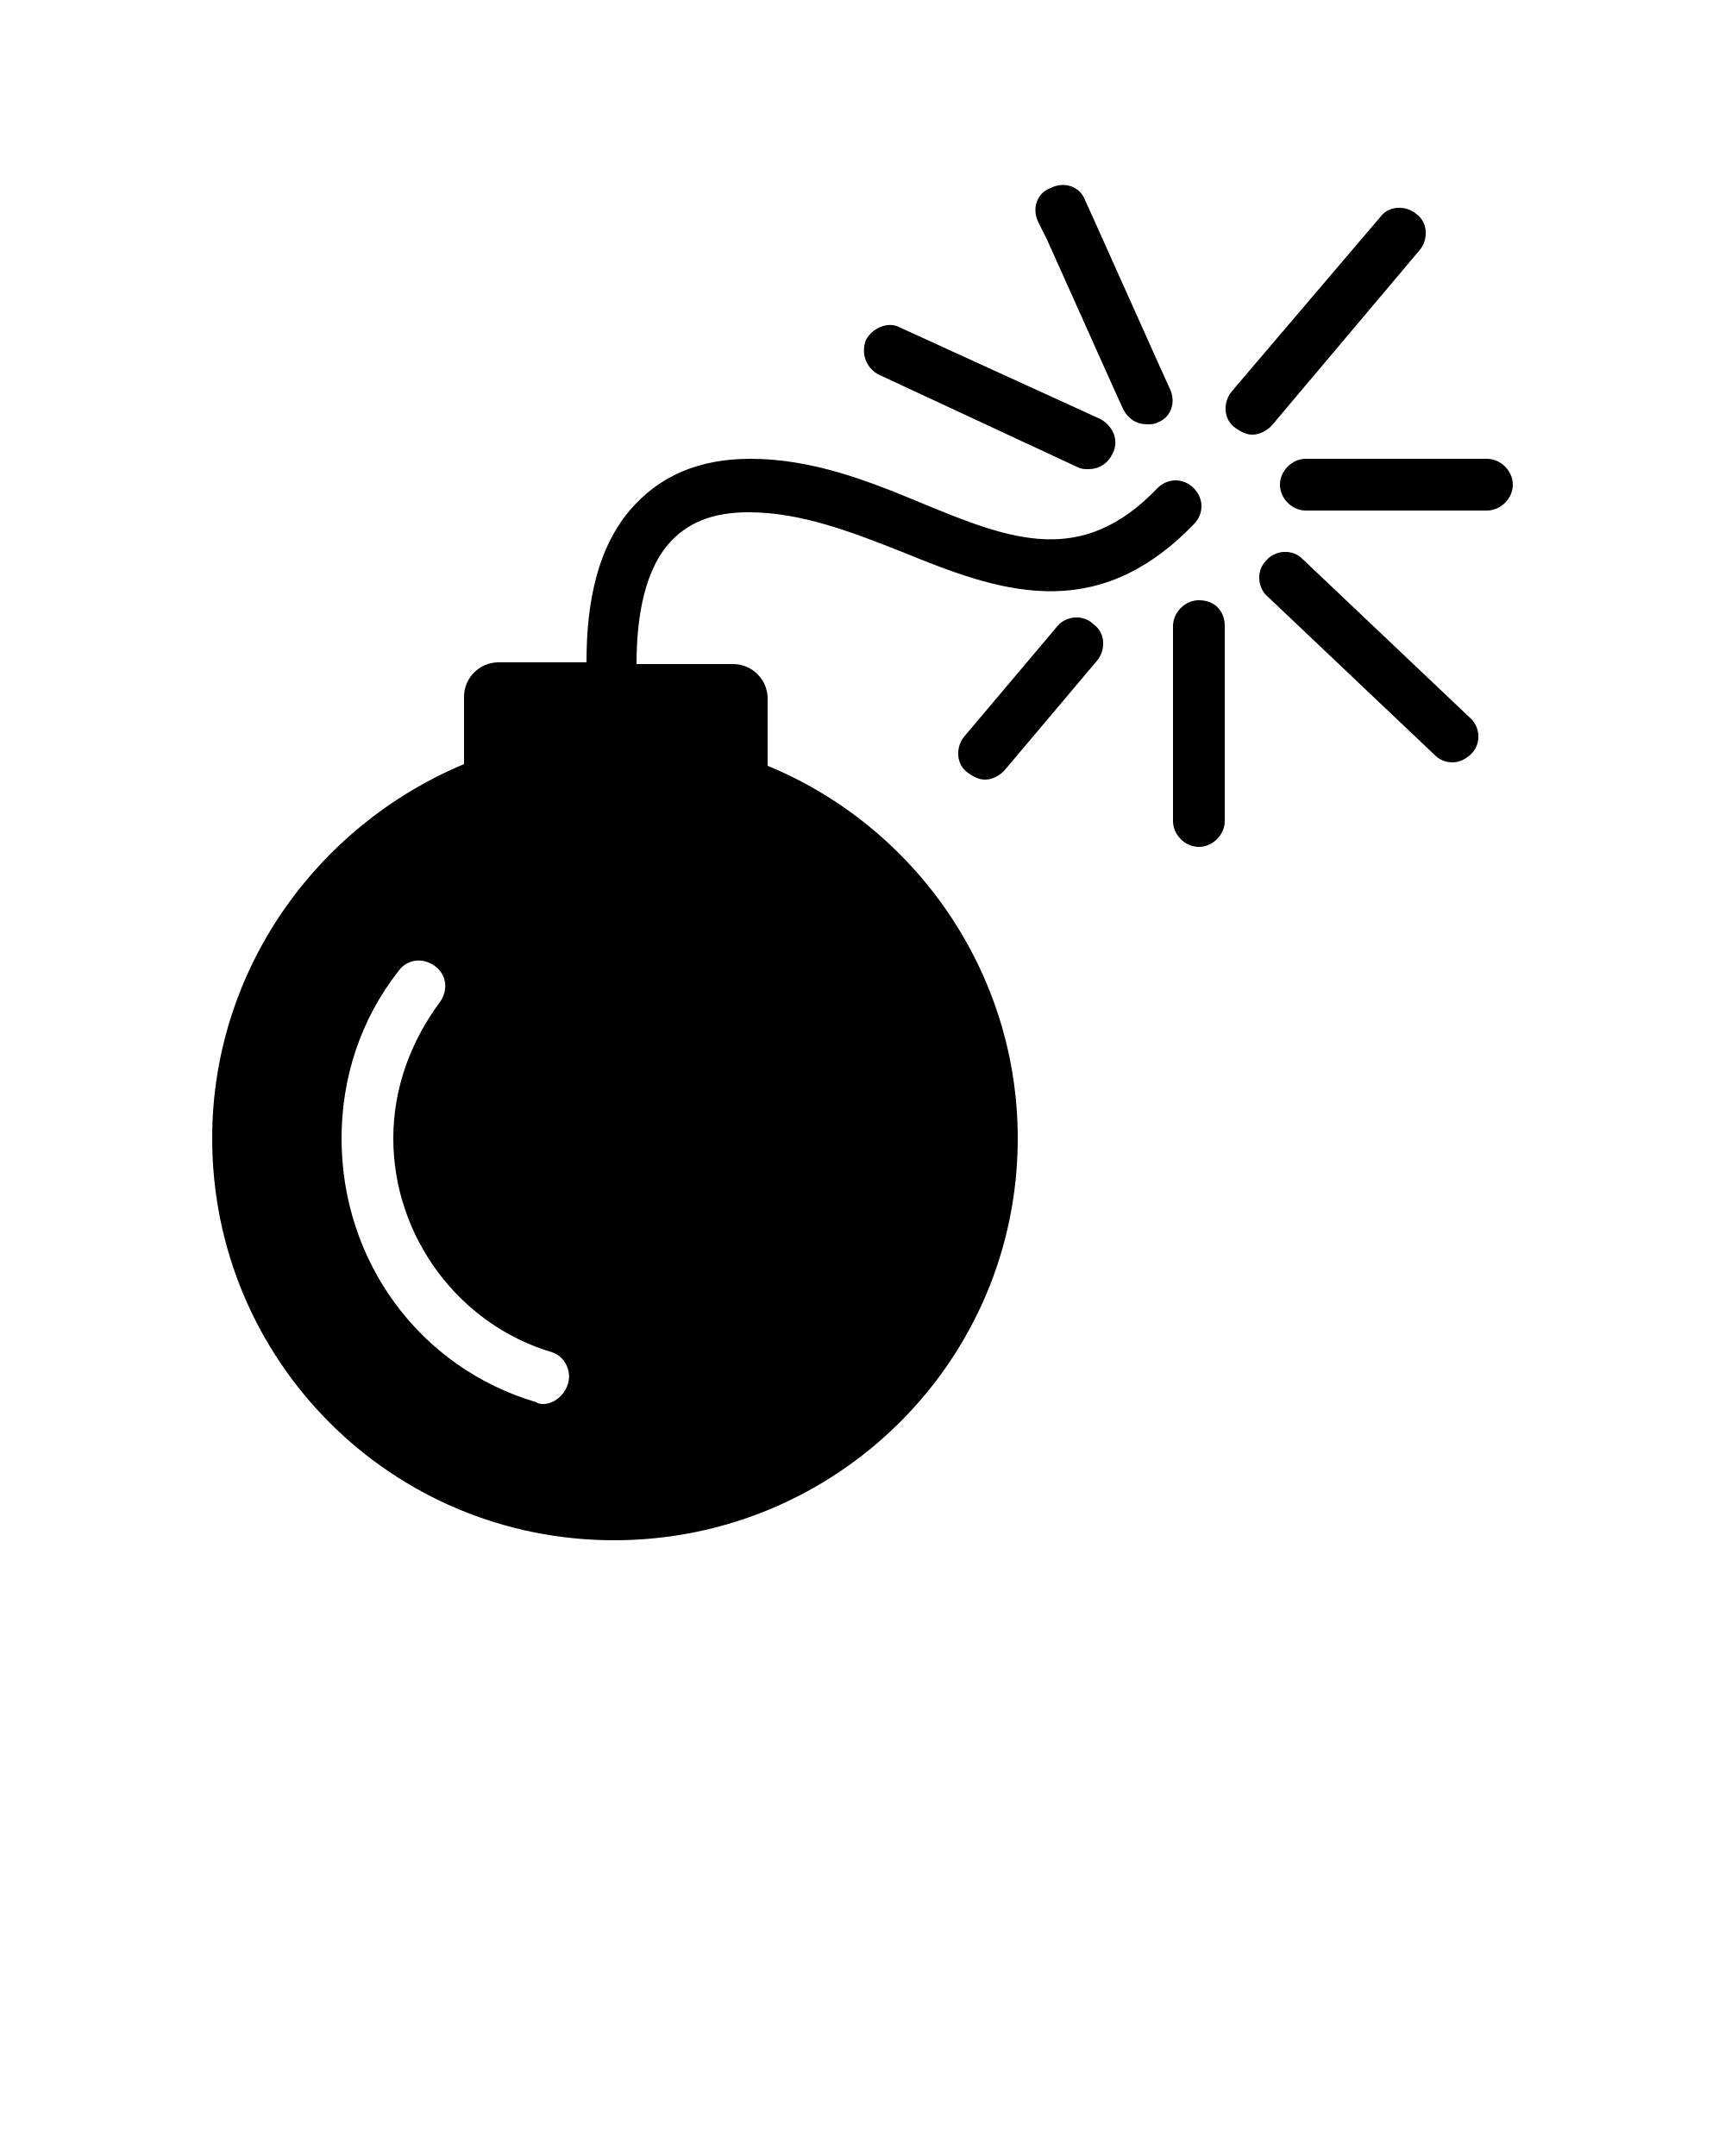
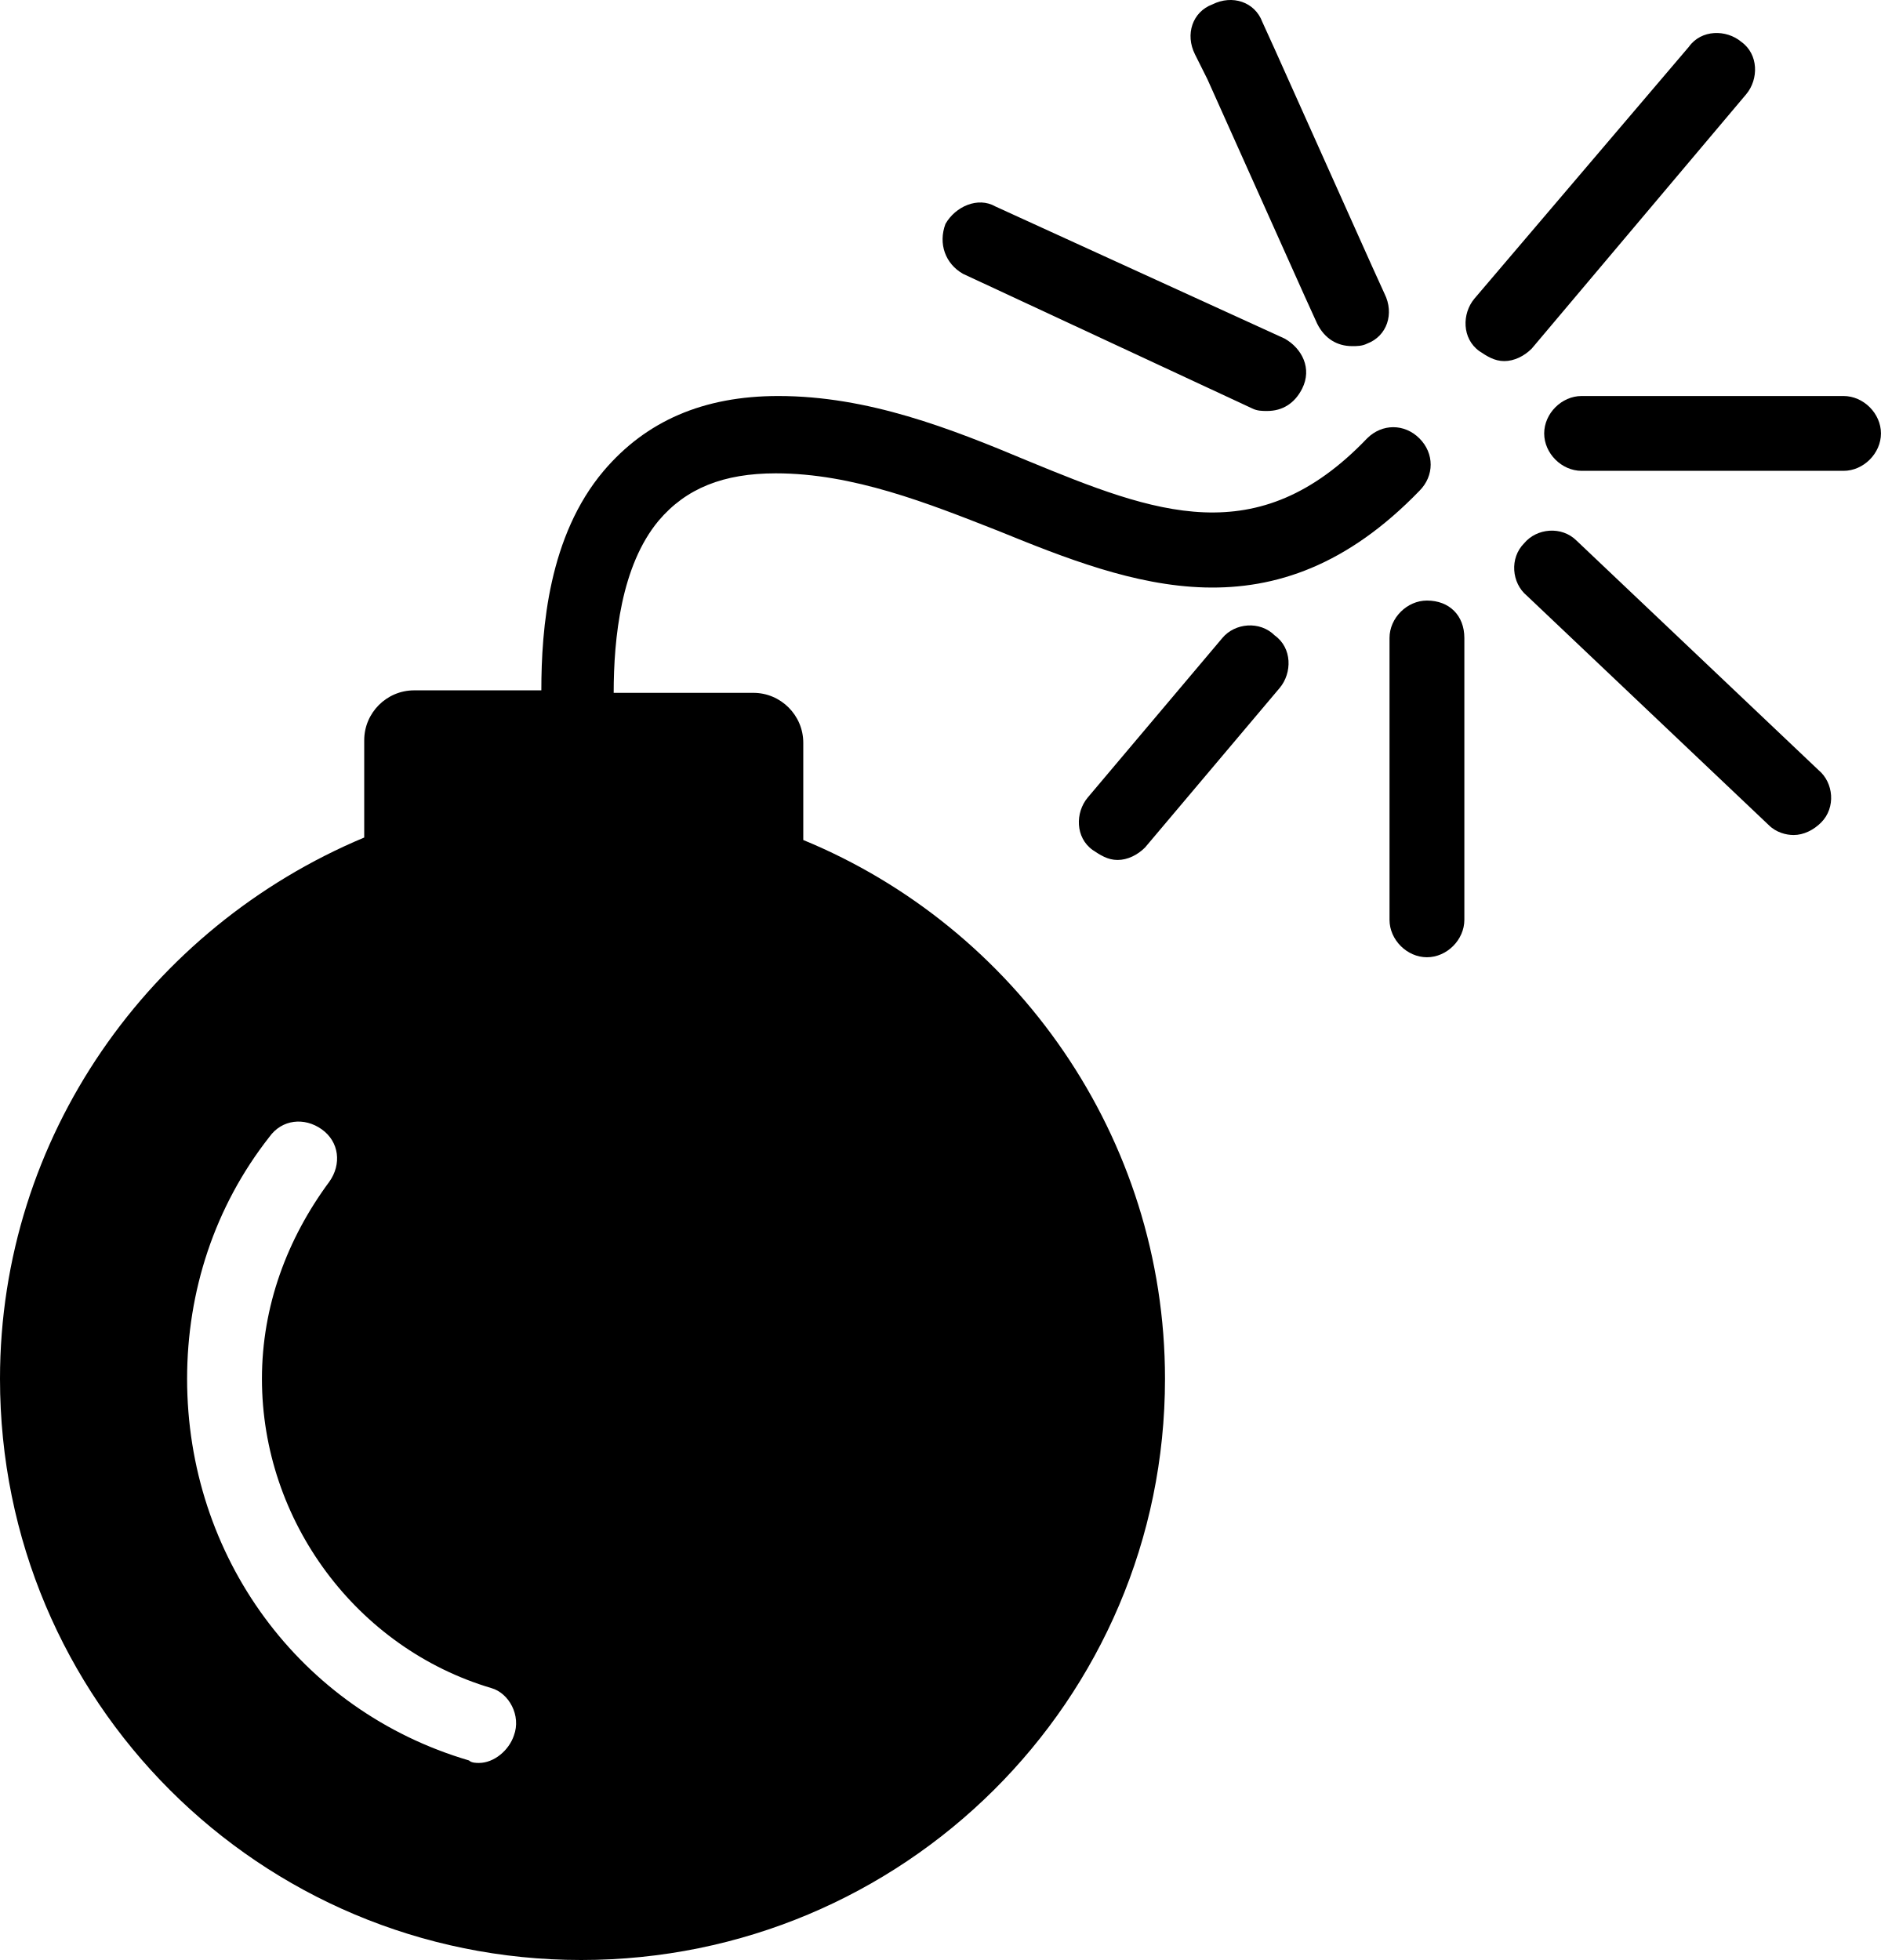
- <svg xmlns="http://www.w3.org/2000/svg" version="1.1" x="0px" y="0px" viewBox="0 0 100 125" style="enable-background:new 0 0 100 100;" xml:space="preserve" id="svg2">
+ <svg xmlns="http://www.w3.org/2000/svg" version="1.1" x="0px" y="0px" viewBox="0 0 75.4 78.576" xml:space="preserve" id="svg2" width="75.4" height="78.576">
  <defs id="defs26" />
-   <path d="M44.5,44.4v-3.9c0-1.1-0.9-2-2-2h-5.6c0-2.2,0.3-5.1,1.8-6.9c1.1-1.3,2.6-1.9,4.7-1.9c3.1,0,6.1,1.2,8.9,2.3  c5.4,2.2,11.1,4.4,16.9-1.6c0.6-0.6,0.6-1.5,0-2.1c-0.6-0.6-1.5-0.6-2.1,0c-4.4,4.6-8.5,3-13.6,0.9c-3.1-1.3-6.4-2.6-10-2.6  c-3,0-5.3,1-7,3c-2.2,2.6-2.5,6.3-2.5,8.8h-5.1c-1.1,0-2,0.9-2,2v3.9C18.3,47.9,12.3,56.3,12.3,66c0,12.9,10.4,23.3,23.3,23.3  S59,78.9,59,66C59,56.3,53,47.9,44.5,44.4z M32.9,80.3c-0.2,0.6-0.8,1.1-1.4,1.1c-0.1,0-0.3,0-0.4-0.1c-6.8-2-11.3-8.2-11.3-15.3  c0-3.5,1.1-6.9,3.3-9.7c0.5-0.7,1.4-0.8,2.1-0.3c0.7,0.5,0.8,1.4,0.3,2.1c-1.7,2.3-2.7,5-2.7,7.9c0,5.7,3.8,10.8,9.2,12.4  C32.7,78.6,33.2,79.5,32.9,80.3z" id="path4" />
-   <path d="M82.3,14.5c0.5-0.6,0.5-1.6-0.2-2.1c-0.6-0.5-1.6-0.5-2.1,0.2l-8.6,10.1c-0.5,0.6-0.5,1.6,0.2,2.1c0.3,0.2,0.6,0.4,1,0.4  c0.4,0,0.8-0.2,1.1-0.5L82.3,14.5z" id="path6" />
-   <path d="M61.3,36.3l-5.4,6.4c-0.5,0.6-0.5,1.6,0.2,2.1c0.3,0.2,0.6,0.4,1,0.4c0.4,0,0.8-0.2,1.1-0.5l5.4-6.4  c0.5-0.6,0.5-1.6-0.2-2.1C62.8,35.6,61.8,35.7,61.3,36.3z" id="path8" />
-   <path d="M60.7,13.9C60.7,13.9,60.7,13.9,60.7,13.9l3.9,8.7c0,0,0,0,0,0l0.5,1.1c0.3,0.6,0.8,0.9,1.4,0.9c0.2,0,0.4,0,0.6-0.1  c0.8-0.3,1.1-1.2,0.7-2l-0.5-1.1c0,0,0,0,0,0l-3.9-8.7c0,0,0,0,0,0l-0.5-1.1c-0.3-0.8-1.2-1.1-2-0.7c-0.8,0.3-1.1,1.2-0.7,2  L60.7,13.9z" id="path10" />
-   <path d="M75.5,32.4c-0.6-0.6-1.6-0.5-2.1,0.1c-0.6,0.6-0.5,1.6,0.1,2.1l9.7,9.2c0.3,0.3,0.7,0.4,1,0.4c0.4,0,0.8-0.2,1.1-0.5  c0.6-0.6,0.5-1.6-0.1-2.1L75.5,32.4z" id="path12" />
-   <path d="M86.2,26.6l-10.5,0c-0.8,0-1.5,0.7-1.5,1.5c0,0.8,0.7,1.5,1.5,1.5l10.5,0c0.8,0,1.5-0.7,1.5-1.5  C87.7,27.3,87,26.6,86.2,26.6z" id="path14" />
-   <path d="M50.9,21.7l11.6,5.4c0.2,0.1,0.4,0.1,0.6,0.1c0.6,0,1.1-0.3,1.4-0.9c0.4-0.8,0-1.6-0.7-2L52.2,19c-0.7-0.4-1.6,0-2,0.7  C49.9,20.5,50.2,21.3,50.9,21.7z" id="path16" />
-   <path d="M69.5,34.8c-0.8,0-1.5,0.7-1.5,1.5l0,11.3c0,0.8,0.7,1.5,1.5,1.5c0.8,0,1.5-0.7,1.5-1.5l0-11.3C71,35.4,70.4,34.8,69.5,34.8  z" id="path18" />
+   <path d="m 32.2,33.676 0,-3.9 c 0,-1.1 -0.9,-2 -2,-2 l -5.6,0 c 0,-2.2 0.3,-5.1 1.8,-6.9 1.1,-1.3 2.6,-1.9 4.7,-1.9 3.1,0 6.1,1.2 8.9,2.3 5.4,2.2 11.1,4.4 16.9,-1.6 0.6,-0.6 0.6,-1.5 0,-2.1 -0.6,-0.6 -1.5,-0.6 -2.1,0 -4.4,4.6 -8.5,3 -13.6,0.9 -3.1,-1.3 -6.4,-2.6 -10,-2.6 -3,0 -5.3,1 -7,3 -2.2,2.6 -2.5,6.3 -2.5,8.8 l -5.1,0 c -1.1,0 -2,0.9 -2,2 l 0,3.9 c -8.6,3.6 -14.6,12 -14.6,21.7 0,12.9 10.4,23.3 23.3,23.3 12.9,0 23.4,-10.4 23.4,-23.3 0,-9.7 -6,-18.1 -14.5,-21.6 z m -11.6,35.9 c -0.2,0.6 -0.8,1.1 -1.4,1.1 -0.1,0 -0.3,0 -0.4,-0.1 -6.8,-2 -11.3,-8.2 -11.3,-15.3 0,-3.5 1.1,-6.9 3.3,-9.7 0.5,-0.7 1.4,-0.8 2.1,-0.3 0.7,0.5 0.8,1.4 0.3,2.1 -1.7,2.3 -2.7,5 -2.7,7.9 0,5.7 3.8,10.8 9.2,12.4 0.7,0.2 1.2,1.1 0.9,1.9 z" id="path4" />
+   <path d="m 70,3.776 c 0.5,-0.6 0.5,-1.6 -0.2,-2.1 -0.6,-0.5 -1.6,-0.5 -2.1,0.2 L 59.1,11.976 c -0.5,0.6 -0.5,1.6 0.2,2.1 0.3,0.2 0.6,0.4 1,0.4 0.4,0 0.8,-0.2 1.1,-0.5 L 70,3.776 Z" id="path6" />
+   <path d="m 49,25.576 -5.4,6.4 c -0.5,0.6 -0.5,1.6 0.2,2.1 0.3,0.2 0.6,0.4 1,0.4 0.4,0 0.8,-0.2 1.1,-0.5 l 5.4,-6.4 c 0.5,-0.6 0.5,-1.6 -0.2,-2.1 -0.6,-0.6 -1.6,-0.5 -2.1,0.1 z" id="path8" />
+   <path d="m 48.4,3.176 c 0,0 0,0 0,0 l 3.9,8.7 c 0,0 0,0 0,0 l 0.5,1.1 c 0.3,0.6 0.8,0.9 1.4,0.9 0.2,0 0.4,0 0.6,-0.1 0.8,-0.3 1.1,-1.2 0.7,-2 l -0.5,-1.1 c 0,0 0,0 0,0 L 51.1,1.976 c 0,0 0,0 0,0 L 50.6,0.876 c -0.3,-0.8 -1.2,-1.1 -2,-0.7 -0.8,0.3 -1.1,1.2 -0.7,2 l 0.5,1 z" id="path10" />
+   <path d="m 63.2,21.676 c -0.6,-0.6 -1.6,-0.5 -2.1,0.1 -0.6,0.6 -0.5,1.6 0.1,2.1 l 9.7,9.2 c 0.3,0.3 0.7,0.4 1,0.4 0.4,0 0.8,-0.2 1.1,-0.5 0.6,-0.6 0.5,-1.6 -0.1,-2.1 l -9.7,-9.2 z" id="path12" />
+   <path d="m 73.9,15.876 -10.5,0 c -0.8,0 -1.5,0.7 -1.5,1.5 0,0.8 0.7,1.5 1.5,1.5 l 10.5,0 c 0.8,0 1.5,-0.7 1.5,-1.5 0,-0.8 -0.7,-1.5 -1.5,-1.5 z" id="path14" />
+   <path d="m 38.6,10.976 11.6,5.4 c 0.2,0.1 0.4,0.1 0.6,0.1 0.6,0 1.1,-0.3 1.4,-0.9 0.4,-0.8 0,-1.6 -0.7,-2 L 39.9,8.276 c -0.7,-0.4 -1.6,0 -2,0.7 -0.3,0.8 0,1.6 0.7,2 z" id="path16" />
+   <path d="m 57.2,24.076 c -0.8,0 -1.5,0.7 -1.5,1.5 l 0,11.3 c 0,0.8 0.7,1.5 1.5,1.5 0.8,0 1.5,-0.7 1.5,-1.5 l 0,-11.3 c 0,-0.9 -0.6,-1.5 -1.5,-1.5 z" id="path18" />
</svg>
